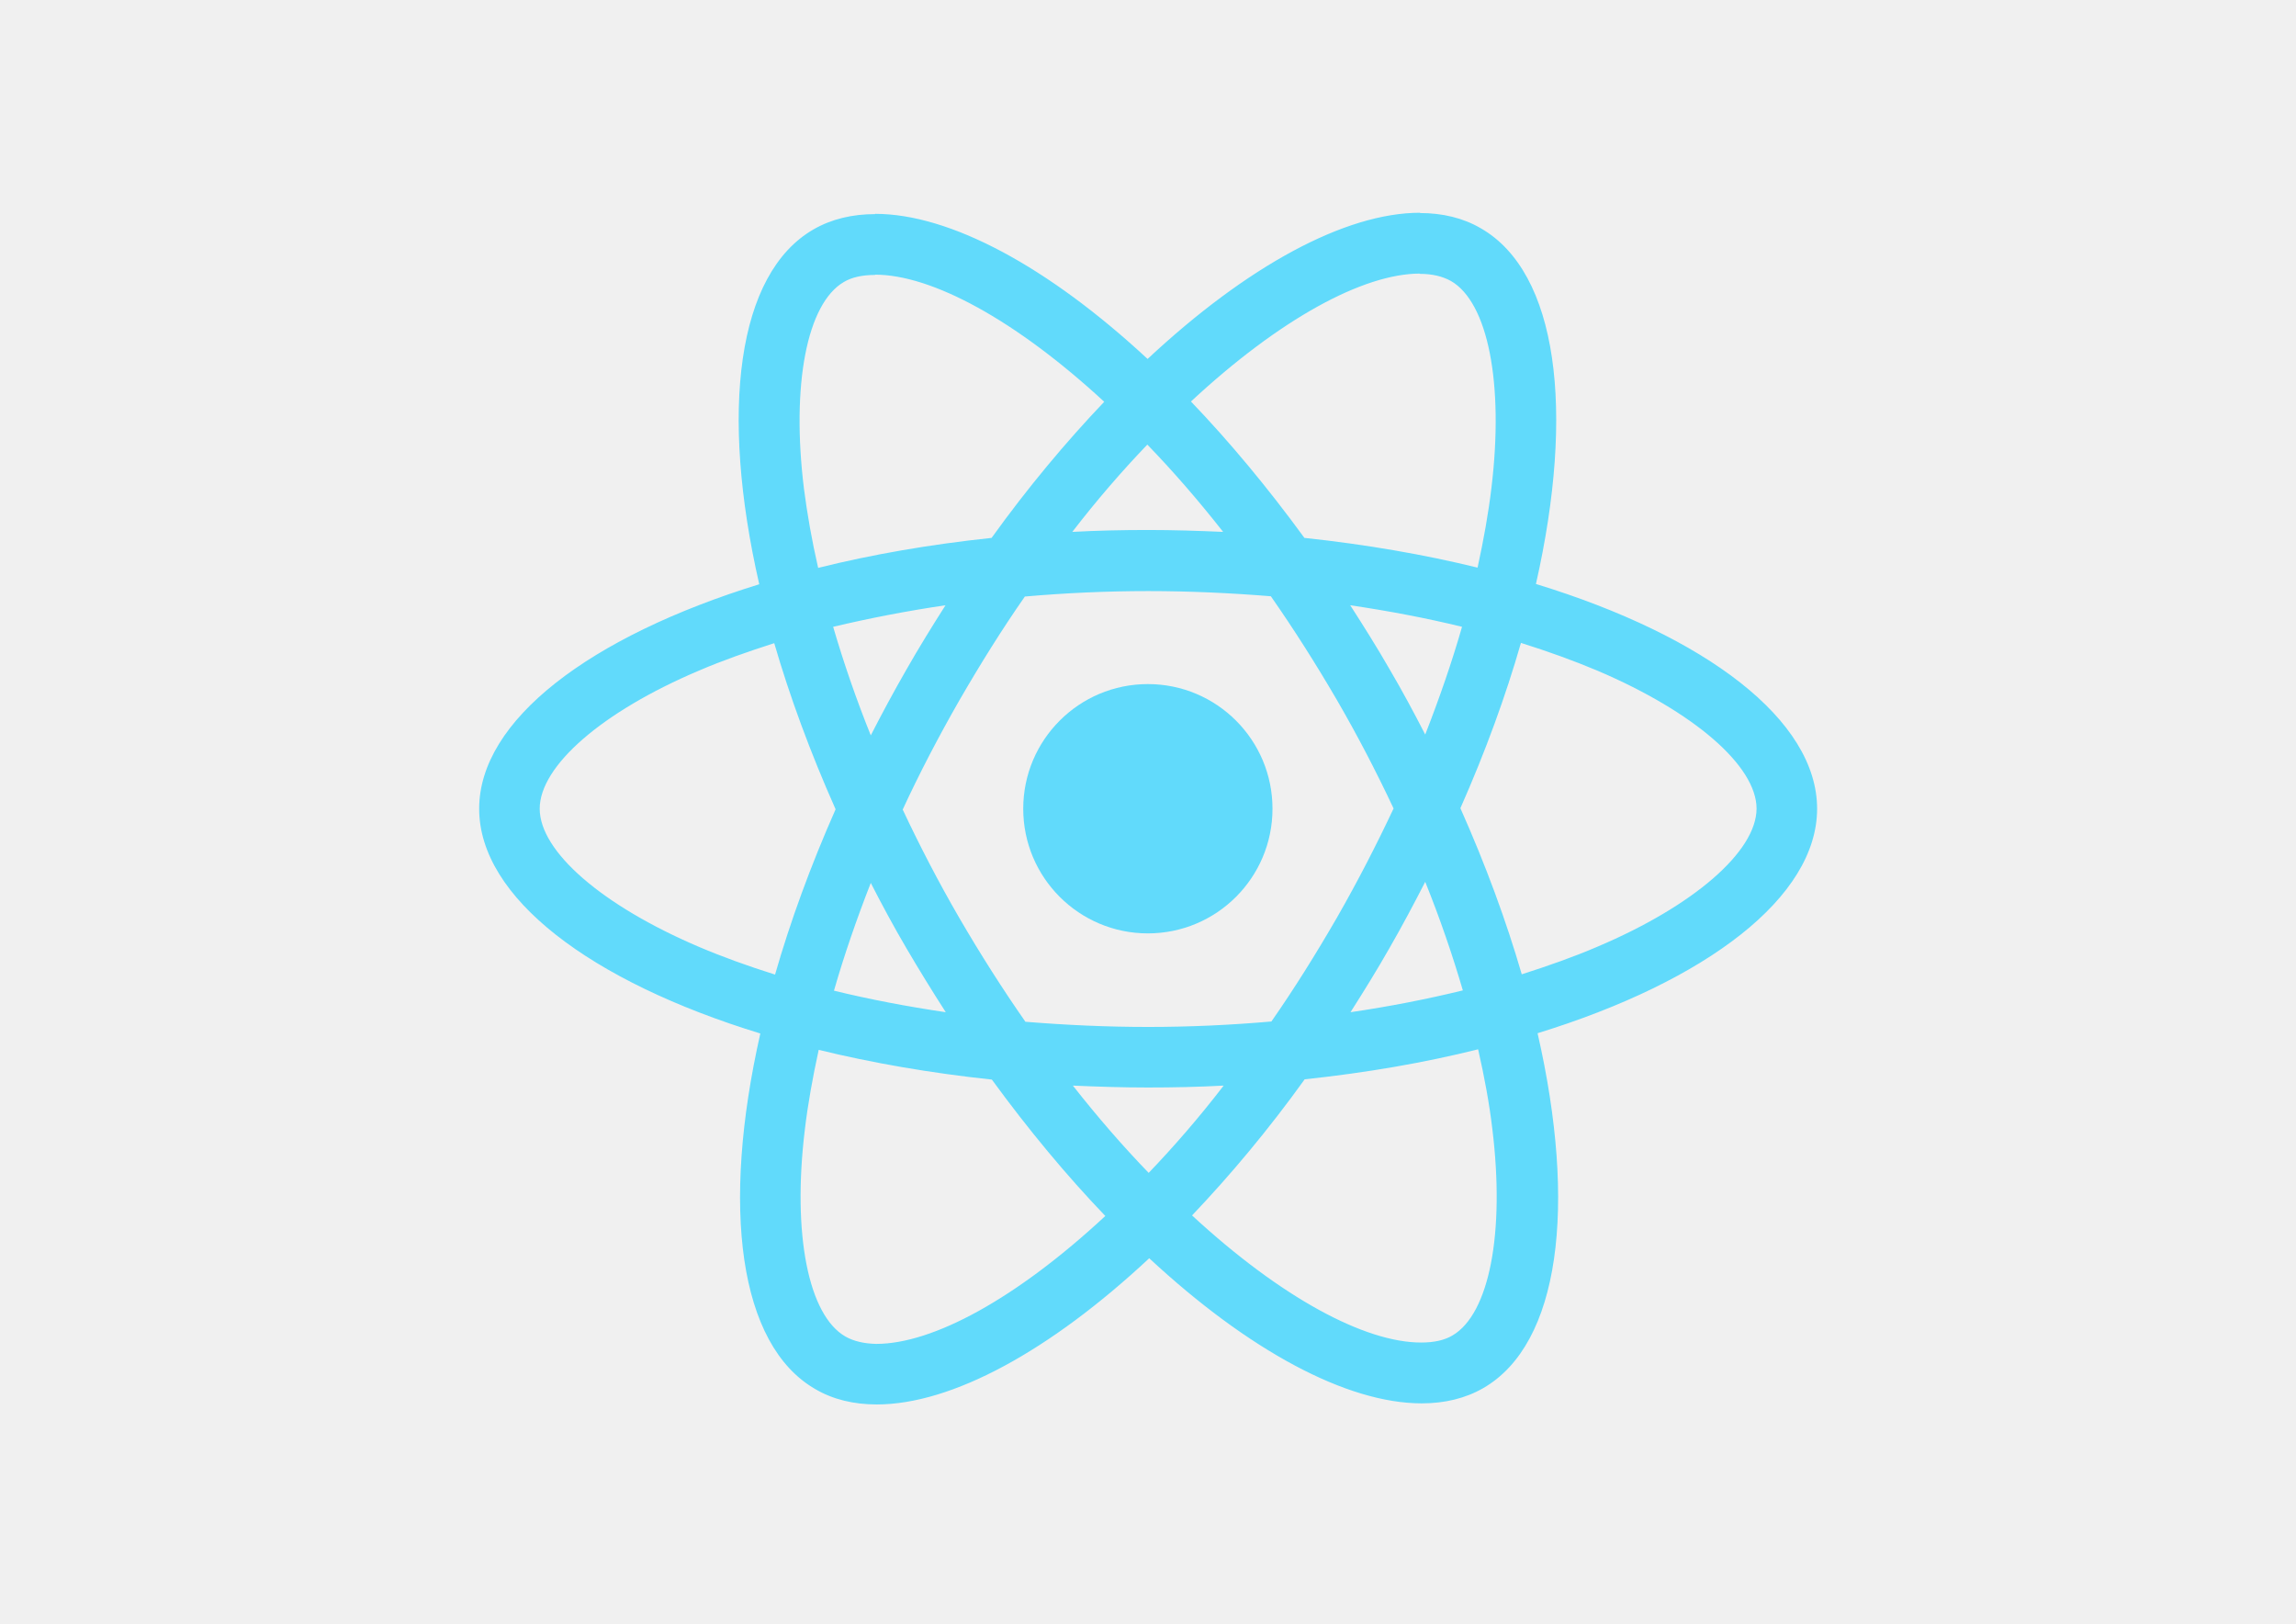
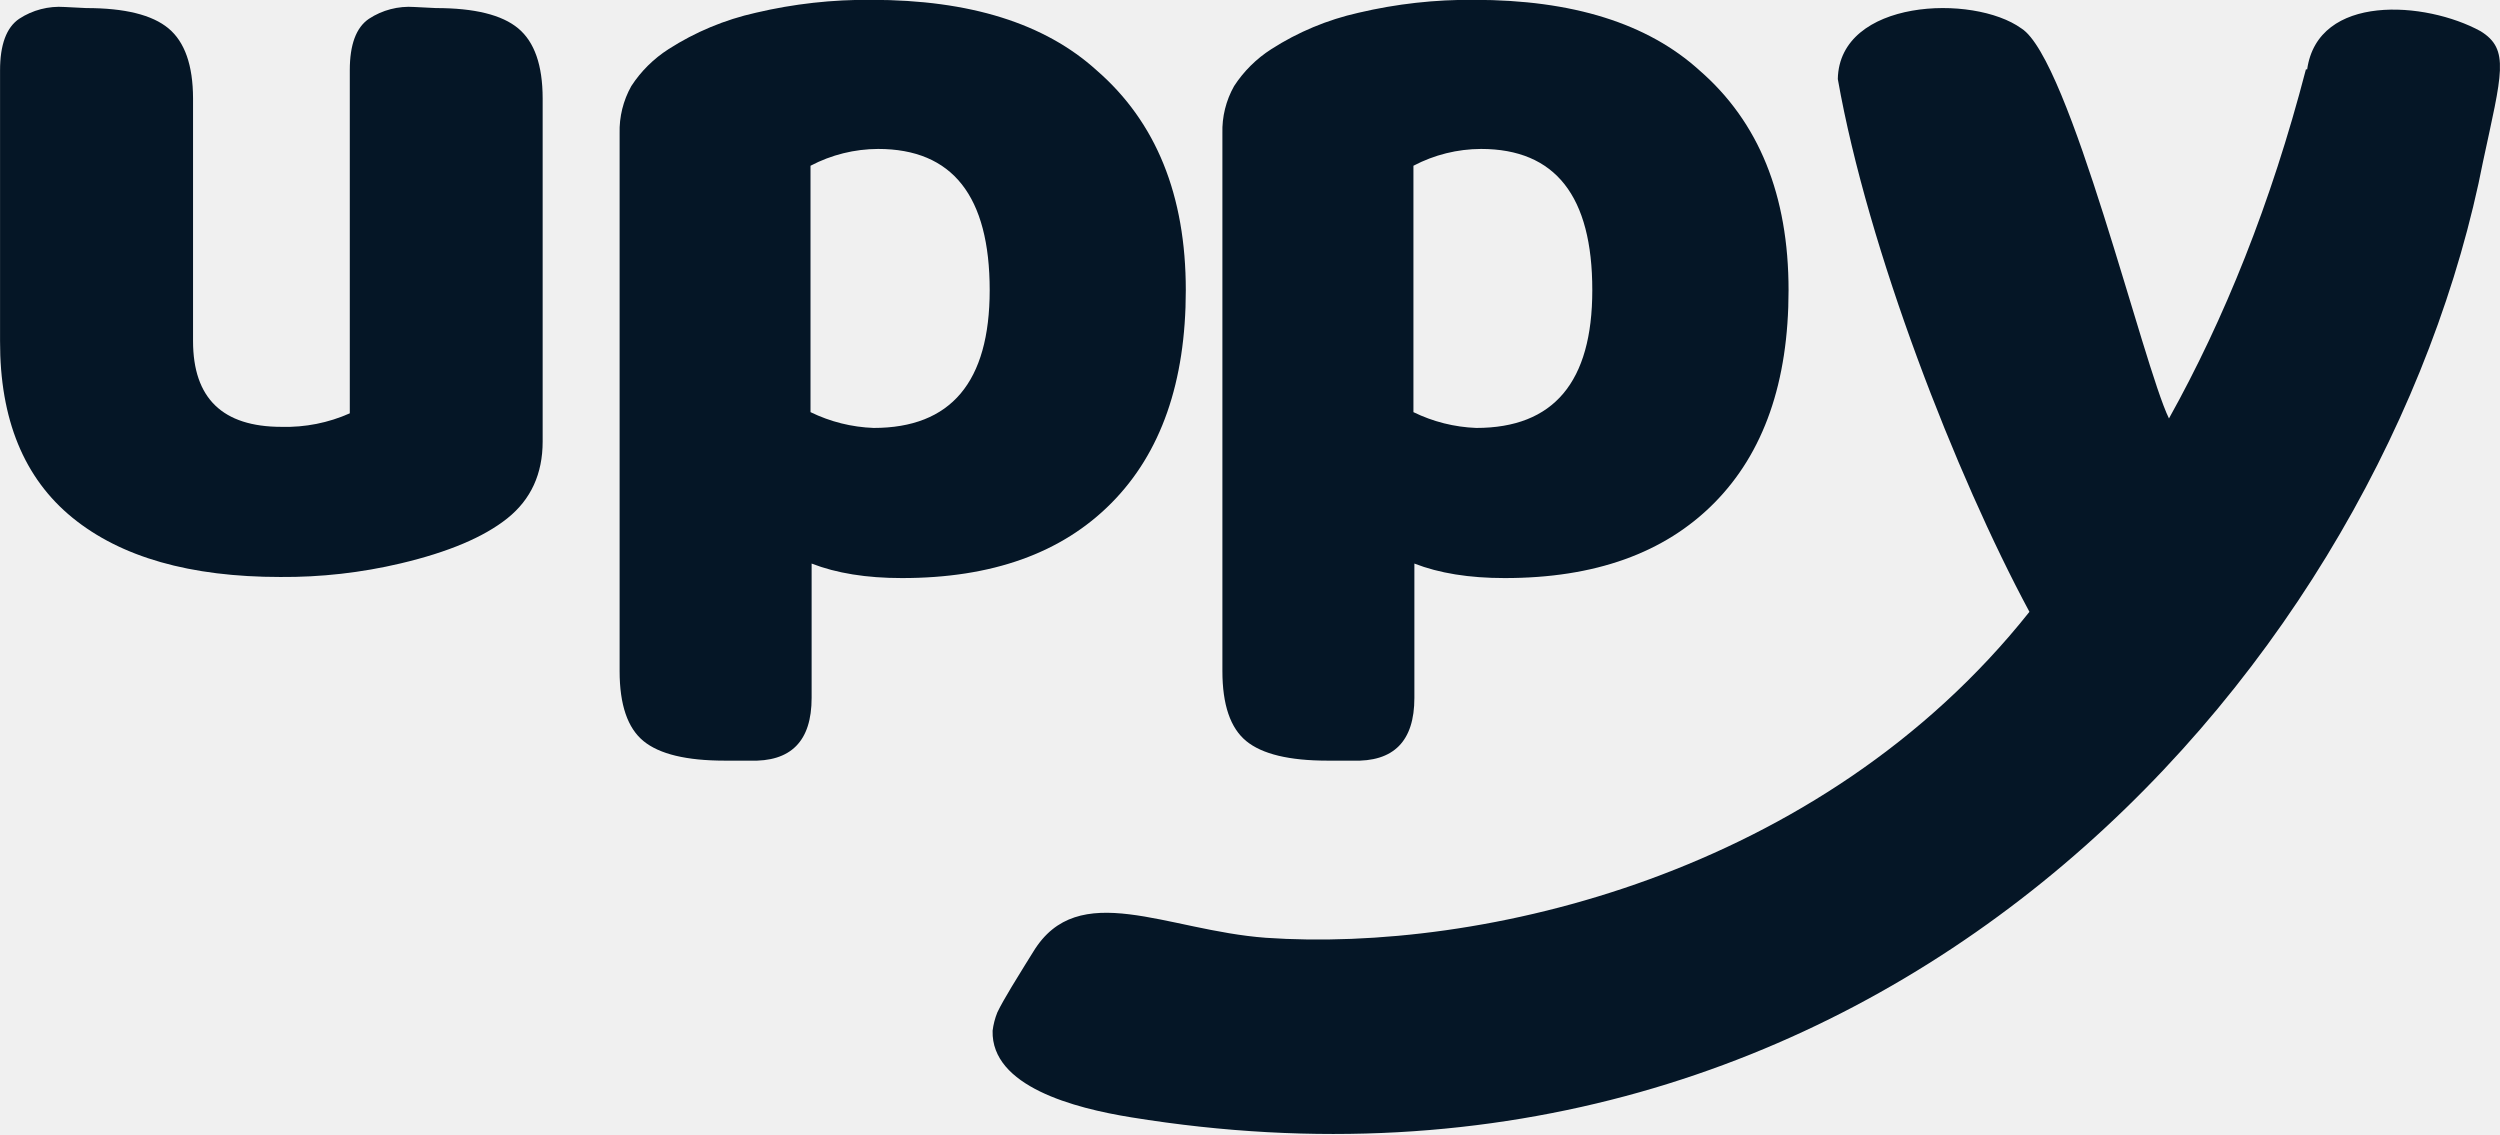
- <svg xmlns="http://www.w3.org/2000/svg" viewBox="0 0 841.9 595.3">
-   <g fill="#61DAFB">
-     <path d="M666.3 296.5c0-32.5-40.7-63.3-103.1-82.4 14.4-63.6 8-114.2-20.2-130.4-6.5-3.8-14.1-5.6-22.4-5.6v22.3c4.6 0 8.3.9 11.4 2.6 13.6 7.8 19.5 37.5 14.9 75.7-1.1 9.4-2.9 19.3-5.1 29.4-19.6-4.8-41-8.5-63.5-10.9-13.5-18.5-27.5-35.3-41.6-50 32.6-30.3 63.2-46.9 84-46.9V78c-27.5 0-63.5 19.6-99.9 53.6-36.4-33.8-72.4-53.2-99.9-53.2v22.3c20.7 0 51.4 16.5 84 46.6-14 14.7-28 31.4-41.3 49.9-22.6 2.4-44 6.1-63.6 11-2.3-10-4-19.7-5.2-29-4.7-38.2 1.1-67.9 14.6-75.8 3-1.8 6.9-2.6 11.5-2.6V78.5c-8.4 0-16 1.8-22.6 5.6-28.1 16.2-34.4 66.7-19.9 130.1-62.2 19.2-102.7 49.9-102.7 82.3 0 32.5 40.7 63.3 103.1 82.4-14.4 63.6-8 114.2 20.2 130.4 6.5 3.8 14.1 5.6 22.5 5.6 27.5 0 63.5-19.6 99.9-53.6 36.4 33.8 72.4 53.2 99.9 53.2 8.4 0 16-1.8 22.6-5.6 28.1-16.2 34.4-66.7 19.9-130.1 62-19.1 102.5-49.9 102.5-82.3zm-130.2-66.7c-3.7 12.9-8.3 26.2-13.5 39.5-4.1-8-8.4-16-13.1-24-4.6-8-9.5-15.8-14.4-23.4 14.2 2.1 27.9 4.7 41 7.9zm-45.8 106.5c-7.8 13.5-15.8 26.3-24.1 38.2-14.9 1.3-30 2-45.2 2-15.1 0-30.2-.7-45-1.9-8.3-11.9-16.4-24.6-24.2-38-7.6-13.1-14.5-26.4-20.8-39.8 6.2-13.4 13.2-26.8 20.7-39.9 7.8-13.5 15.8-26.3 24.1-38.2 14.9-1.3 30-2 45.2-2 15.1 0 30.2.7 45 1.9 8.3 11.9 16.4 24.6 24.2 38 7.6 13.1 14.5 26.4 20.8 39.8-6.3 13.4-13.2 26.8-20.7 39.9zm32.3-13c5.4 13.4 10 26.8 13.8 39.8-13.1 3.2-26.9 5.9-41.2 8 4.9-7.7 9.8-15.6 14.4-23.7 4.6-8 8.9-16.1 13-24.1zM421.2 430c-9.3-9.6-18.6-20.3-27.8-32 9 .4 18.2.7 27.5.7 9.4 0 18.7-.2 27.8-.7-9 11.7-18.3 22.4-27.5 32zm-74.4-58.9c-14.2-2.1-27.9-4.7-41-7.9 3.7-12.9 8.3-26.2 13.5-39.5 4.1 8 8.4 16 13.1 24 4.7 8 9.5 15.8 14.4 23.4zM420.7 163c9.3 9.6 18.6 20.3 27.8 32-9-.4-18.2-.7-27.5-.7-9.4 0-18.7.2-27.8.7 9-11.7 18.3-22.4 27.5-32zm-74 58.9c-4.9 7.7-9.8 15.6-14.4 23.7-4.6 8-8.9 16-13 24-5.4-13.4-10-26.8-13.8-39.8 13.1-3.1 26.9-5.8 41.2-7.9zm-90.5 125.2c-35.4-15.1-58.3-34.9-58.3-50.6 0-15.7 22.9-35.6 58.3-50.6 8.6-3.7 18-7 27.7-10.1 5.7 19.6 13.2 40 22.5 60.9-9.2 20.8-16.6 41.1-22.2 60.6-9.9-3.1-19.3-6.5-28-10.2zM310 490c-13.6-7.8-19.5-37.5-14.9-75.7 1.1-9.4 2.9-19.3 5.1-29.4 19.6 4.8 41 8.5 63.5 10.9 13.5 18.5 27.5 35.3 41.6 50-32.6 30.3-63.2 46.9-84 46.9-4.5-.1-8.3-1-11.3-2.7zm237.2-76.2c4.7 38.2-1.1 67.9-14.6 75.8-3 1.8-6.9 2.6-11.5 2.6-20.7 0-51.4-16.5-84-46.6 14-14.7 28-31.4 41.3-49.9 22.6-2.4 44-6.1 63.6-11 2.3 10.1 4.1 19.8 5.2 29.1zm38.5-66.7c-8.6 3.7-18 7-27.7 10.1-5.7-19.6-13.2-40-22.5-60.9 9.2-20.8 16.6-41.1 22.2-60.6 9.9 3.1 19.3 6.5 28.1 10.2 35.4 15.1 58.3 34.9 58.3 50.6-.1 15.7-23 35.6-58.4 50.6zM320.8 78.4z" />
-     <circle cx="420.9" cy="296.5" r="45.7" />
-     <path d="M520.5 78.1z" />
+ <svg xmlns="http://www.w3.org/2000/svg" width="97" height="44" viewBox="0 0 97 44" fill="none">
+   <g clip-path="url(#clip0_1_174)">
+     <path d="M0.743 0.73C1.264 0.388 1.884 0.227 2.506 0.271L3.344 0.313C4.842 0.313 5.906 0.576 6.538 1.102C7.169 1.627 7.487 2.532 7.49 3.817V13.233C7.49 15.453 8.636 16.563 10.927 16.562C11.837 16.586 12.741 16.407 13.572 16.037V2.723C13.572 1.729 13.819 1.065 14.314 0.73C14.834 0.388 15.454 0.227 16.076 0.271L16.912 0.313C18.413 0.313 19.478 0.576 20.108 1.102C20.738 1.627 21.054 2.532 21.055 3.817V17.131C21.055 18.386 20.6 19.378 19.689 20.108C18.778 20.838 17.397 21.422 15.546 21.86C14.017 22.222 12.449 22.399 10.877 22.387C7.381 22.387 4.693 21.62 2.812 20.088C0.931 18.555 -0.006 16.27 0.002 13.233V2.732C0.002 1.734 0.249 1.066 0.743 0.73Z" fill="#051626" />
+     <path d="M46.009 11.262C46.009 14.823 45.047 17.576 43.123 19.518C41.199 21.462 38.487 22.432 34.989 22.429C33.62 22.429 32.454 22.241 31.491 21.866V27.079C31.491 28.759 30.688 29.57 29.081 29.513H28.119C26.636 29.513 25.586 29.26 24.968 28.754C24.35 28.248 24.041 27.342 24.041 26.036V5.171C24.024 4.531 24.181 3.899 24.495 3.34C24.868 2.765 25.361 2.277 25.939 1.907C26.976 1.241 28.123 0.763 29.328 0.494C30.796 0.148 32.301 -0.02 33.81 -0.006C37.628 -0.006 40.543 0.907 42.553 2.732C44.858 4.734 46.01 7.577 46.009 11.262ZM34.071 5.779C33.157 5.782 32.257 6.006 31.448 6.431V15.991C32.212 16.364 33.047 16.573 33.897 16.604C36.897 16.604 38.398 14.823 38.4 11.262C38.4 7.608 36.957 5.78 34.071 5.779Z" fill="#051626" />
+     <path d="M69.396 11.262C69.396 14.823 68.434 17.576 66.51 19.518C64.586 21.462 61.874 22.432 58.376 22.429C57.006 22.429 55.84 22.241 54.878 21.866V27.079C54.878 28.759 54.075 29.57 52.469 29.513H51.507C50.024 29.513 48.973 29.26 48.355 28.754C47.737 28.248 47.429 27.342 47.429 26.036V5.171C47.411 4.531 47.568 3.899 47.883 3.34C48.256 2.766 48.748 2.277 49.327 1.907C50.364 1.241 51.511 0.763 52.715 0.494C54.183 0.148 55.688 -0.02 57.197 -0.006C61.016 -0.006 63.93 0.907 65.941 2.732C68.245 4.734 69.397 7.577 69.396 11.262ZM57.464 5.779C56.55 5.782 55.649 6.006 54.841 6.431V15.991C55.601 16.363 56.432 16.572 57.279 16.604C60.282 16.604 61.782 14.823 61.781 11.262C61.785 7.608 60.346 5.78 57.464 5.779Z" fill="#051626" />
+     <path d="M96.246 1.21C94.114 0.042 89.934 -0.263 89.517 2.697C89.501 2.694 89.486 2.691 89.471 2.686C88.114 7.907 86.297 12.393 84.156 16.236C83.161 14.209 80.308 2.279 78.429 1.102C76.556 -0.247 71.366 -0.035 71.307 3.067C72.475 9.686 75.9 18.456 78.742 23.739C70.61 33.974 57.425 36.963 49.115 36.386C45.258 36.1 41.838 34.063 40.094 36.922C39.968 37.128 39.601 37.709 39.254 38.285C39.034 38.654 38.824 39.013 38.698 39.278C38.605 39.508 38.543 39.748 38.513 39.993C38.455 42.154 41.684 42.996 43.888 43.352C72.68 48.033 91.958 26.418 96.166 7.12C96.225 6.844 96.279 6.568 96.336 6.295C97.069 2.863 97.395 1.918 96.246 1.21Z" fill="#051626" />
  </g>
+   <defs>
+     <clipPath id="clip0_1_174">
+       <rect width="97" height="44" fill="white" />
+     </clipPath>
+   </defs>
</svg>
